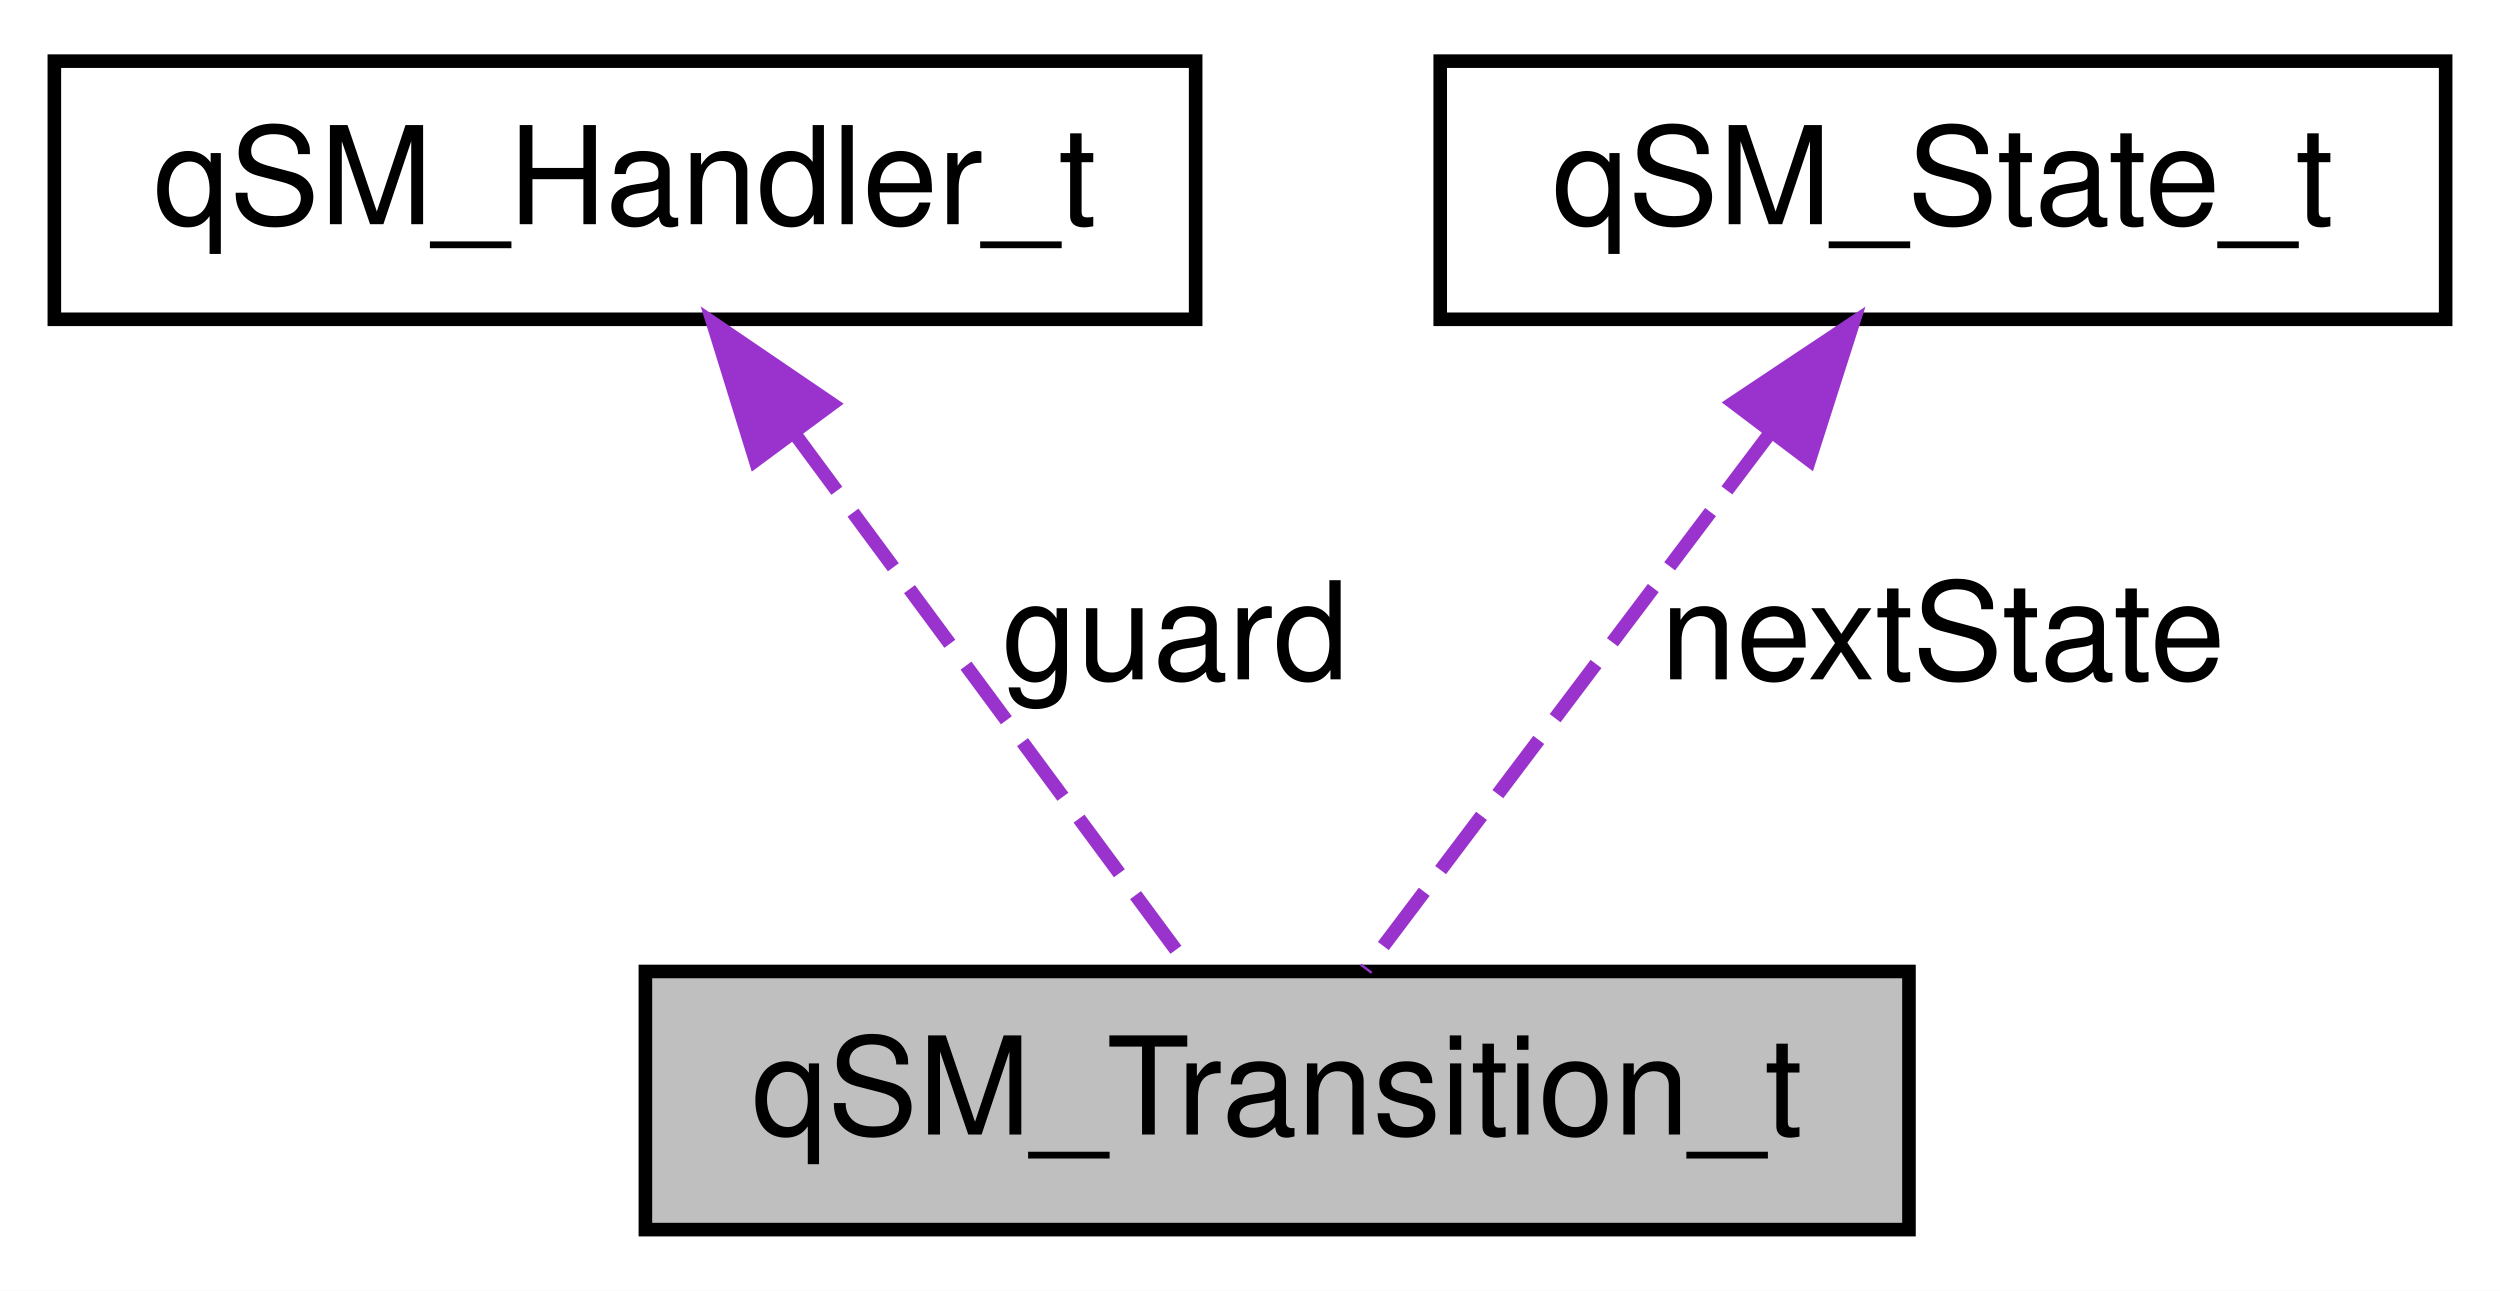
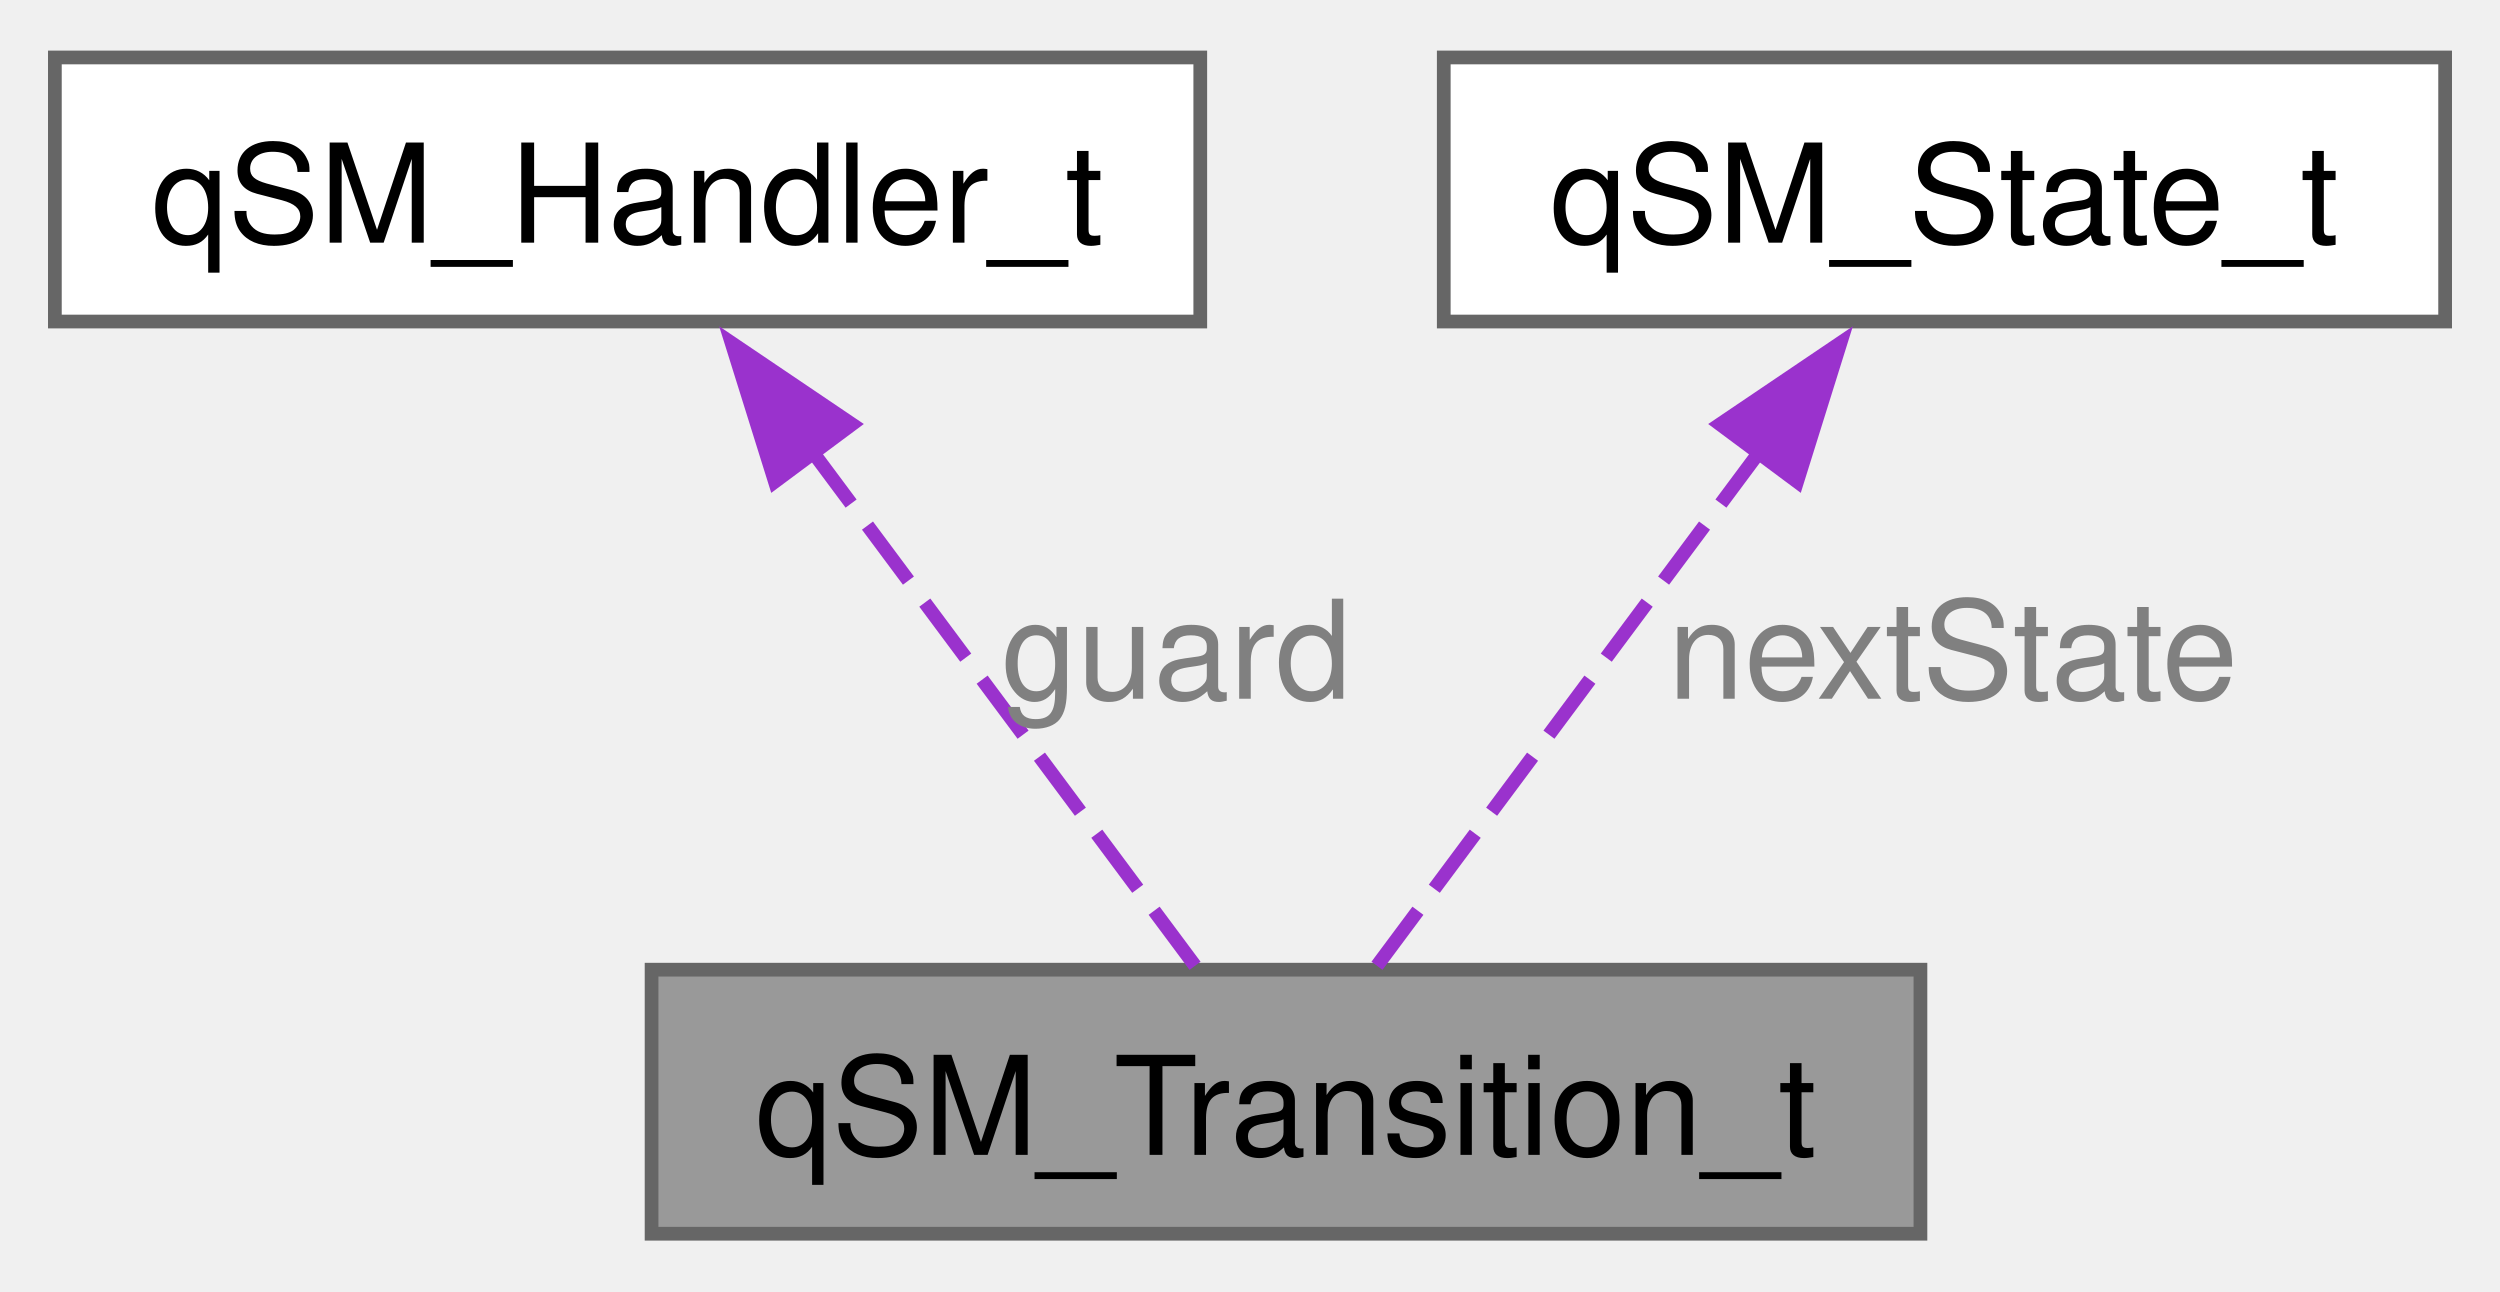
- <svg xmlns="http://www.w3.org/2000/svg" xmlns:xlink="http://www.w3.org/1999/xlink" width="184pt" height="95pt" viewBox="0.00 0.00 184.00 95.00">
-   <g id="graph0" class="graph" transform="scale(1 1) rotate(0) translate(4 91)">
-     <polygon fill="white" stroke="transparent" points="-4,4 -4,-91 180,-91 180,4 -4,4" />
-     <g id="node1" class="node">
-       <g id="a_node1">
+ <svg xmlns="http://www.w3.org/2000/svg" xmlns:xlink="http://www.w3.org/1999/xlink" width="182pt" height="94pt" viewBox="0.00 0.00 182.25 93.75">
+   <g id="graph0" class="graph" transform="scale(1 1) rotate(0) translate(4 89.75)">
+     <g id="Node000001" class="node">
+       <g id="a_Node000001">
        <a xlink:title="This structure should be used to define an item for a state transition table.">
-           <polygon fill="#bfbfbf" stroke="black" points="43.5,-0.5 43.5,-19.5 136.5,-19.5 136.5,-0.5 43.5,-0.5" />
-           <text text-anchor="middle" x="90" y="-7.5" font-family="Helvetica,sans-Serif" font-size="10.00">qSM_Transition_t</text>
+           <polygon fill="#999999" stroke="#666666" points="136,-19.25 43.5,-19.25 43.5,0 136,0 136,-19.25" />
+           <text text-anchor="middle" x="89.75" y="-5.75" font-family="Helvetica,sans-Serif" font-size="10.00">qSM_Transition_t</text>
        </a>
      </g>
    </g>
-     <g id="node2" class="node">
-       <g id="a_node2">
+     <g id="Node000002" class="node">
+       <g id="a_Node000002">
        <a xlink:href="structq_s_m___handler__t.html" target="_top" xlink:title="The callback argument to handle the state-machine dynamics and provide execution information....">
-           <polygon fill="white" stroke="black" points="0,-67.5 0,-86.5 84,-86.5 84,-67.5 0,-67.5" />
-           <text text-anchor="middle" x="42" y="-74.5" font-family="Helvetica,sans-Serif" font-size="10.00">qSM_Handler_t</text>
+           <polygon fill="white" stroke="#666666" points="83.5,-85.75 0,-85.75 0,-66.5 83.5,-66.5 83.5,-85.75" />
+           <text text-anchor="middle" x="41.75" y="-72.25" font-family="Helvetica,sans-Serif" font-size="10.00">qSM_Handler_t</text>
        </a>
      </g>
    </g>
-     <g id="edge1" class="edge">
-       <path fill="none" stroke="#9a32cd" stroke-dasharray="5,2" d="M54.62,-58.9C63.95,-46.27 76.26,-29.6 83.63,-19.63" />
-       <polygon fill="#9a32cd" stroke="#9a32cd" points="51.6,-57.11 48.47,-67.23 57.23,-61.27 51.6,-57.11" />
-       <text text-anchor="middle" x="82.5" y="-41" font-family="Helvetica,sans-Serif" font-size="10.00"> guard</text>
+     <g id="edge1_Node000001_Node000002" class="edge">
+       <g id="a_edge1_Node000001_Node000002">
+         <a xlink:title=" ">
+           <path fill="none" stroke="#9a32cd" stroke-dasharray="5,2" d="M55.06,-57.24C64.19,-44.97 75.92,-29.21 83.13,-19.52" />
+           <polygon fill="#9a32cd" stroke="#9a32cd" points="52.49,-54.83 49.33,-64.94 58.11,-59.01 52.49,-54.83" />
+         </a>
+       </g>
+       <text text-anchor="middle" x="81.75" y="-39" font-family="Helvetica,sans-Serif" font-size="10.00" fill="grey"> guard</text>
    </g>
-     <g id="node3" class="node">
-       <g id="a_node3">
+     <g id="Node000003" class="node">
+       <g id="a_Node000003">
        <a xlink:href="structq_s_m___state__t.html" target="_top" xlink:title="A state object.">
-           <polygon fill="white" stroke="black" points="102,-67.5 102,-86.5 176,-86.5 176,-67.5 102,-67.5" />
-           <text text-anchor="middle" x="139" y="-74.5" font-family="Helvetica,sans-Serif" font-size="10.00">qSM_State_t</text>
+           <polygon fill="white" stroke="#666666" points="174.25,-85.75 101.25,-85.75 101.25,-66.5 174.25,-66.5 174.25,-85.75" />
+           <text text-anchor="middle" x="137.75" y="-72.25" font-family="Helvetica,sans-Serif" font-size="10.00">qSM_State_t</text>
        </a>
      </g>
    </g>
-     <g id="edge2" class="edge">
-       <path fill="none" stroke="#9a32cd" stroke-dasharray="5,2" d="M126.11,-58.9C116.59,-46.27 104.02,-29.6 96.5,-19.63" />
-       <polygon fill="#9a32cd" stroke="#9a32cd" points="123.58,-61.36 132.39,-67.23 129.17,-57.14 123.58,-61.36" />
-       <text text-anchor="middle" x="139" y="-41" font-family="Helvetica,sans-Serif" font-size="10.00"> nextState</text>
+     <g id="edge2_Node000001_Node000003" class="edge">
+       <g id="a_edge2_Node000001_Node000003">
+         <a xlink:title=" ">
+           <path fill="none" stroke="#9a32cd" stroke-dasharray="5,2" d="M124.44,-57.24C115.31,-44.97 103.58,-29.21 96.37,-19.52" />
+           <polygon fill="#9a32cd" stroke="#9a32cd" points="121.39,-59.01 130.17,-64.94 127.01,-54.83 121.39,-59.01" />
+         </a>
+       </g>
+       <text text-anchor="middle" x="138.37" y="-39" font-family="Helvetica,sans-Serif" font-size="10.00" fill="grey"> nextState</text>
    </g>
  </g>
</svg>
